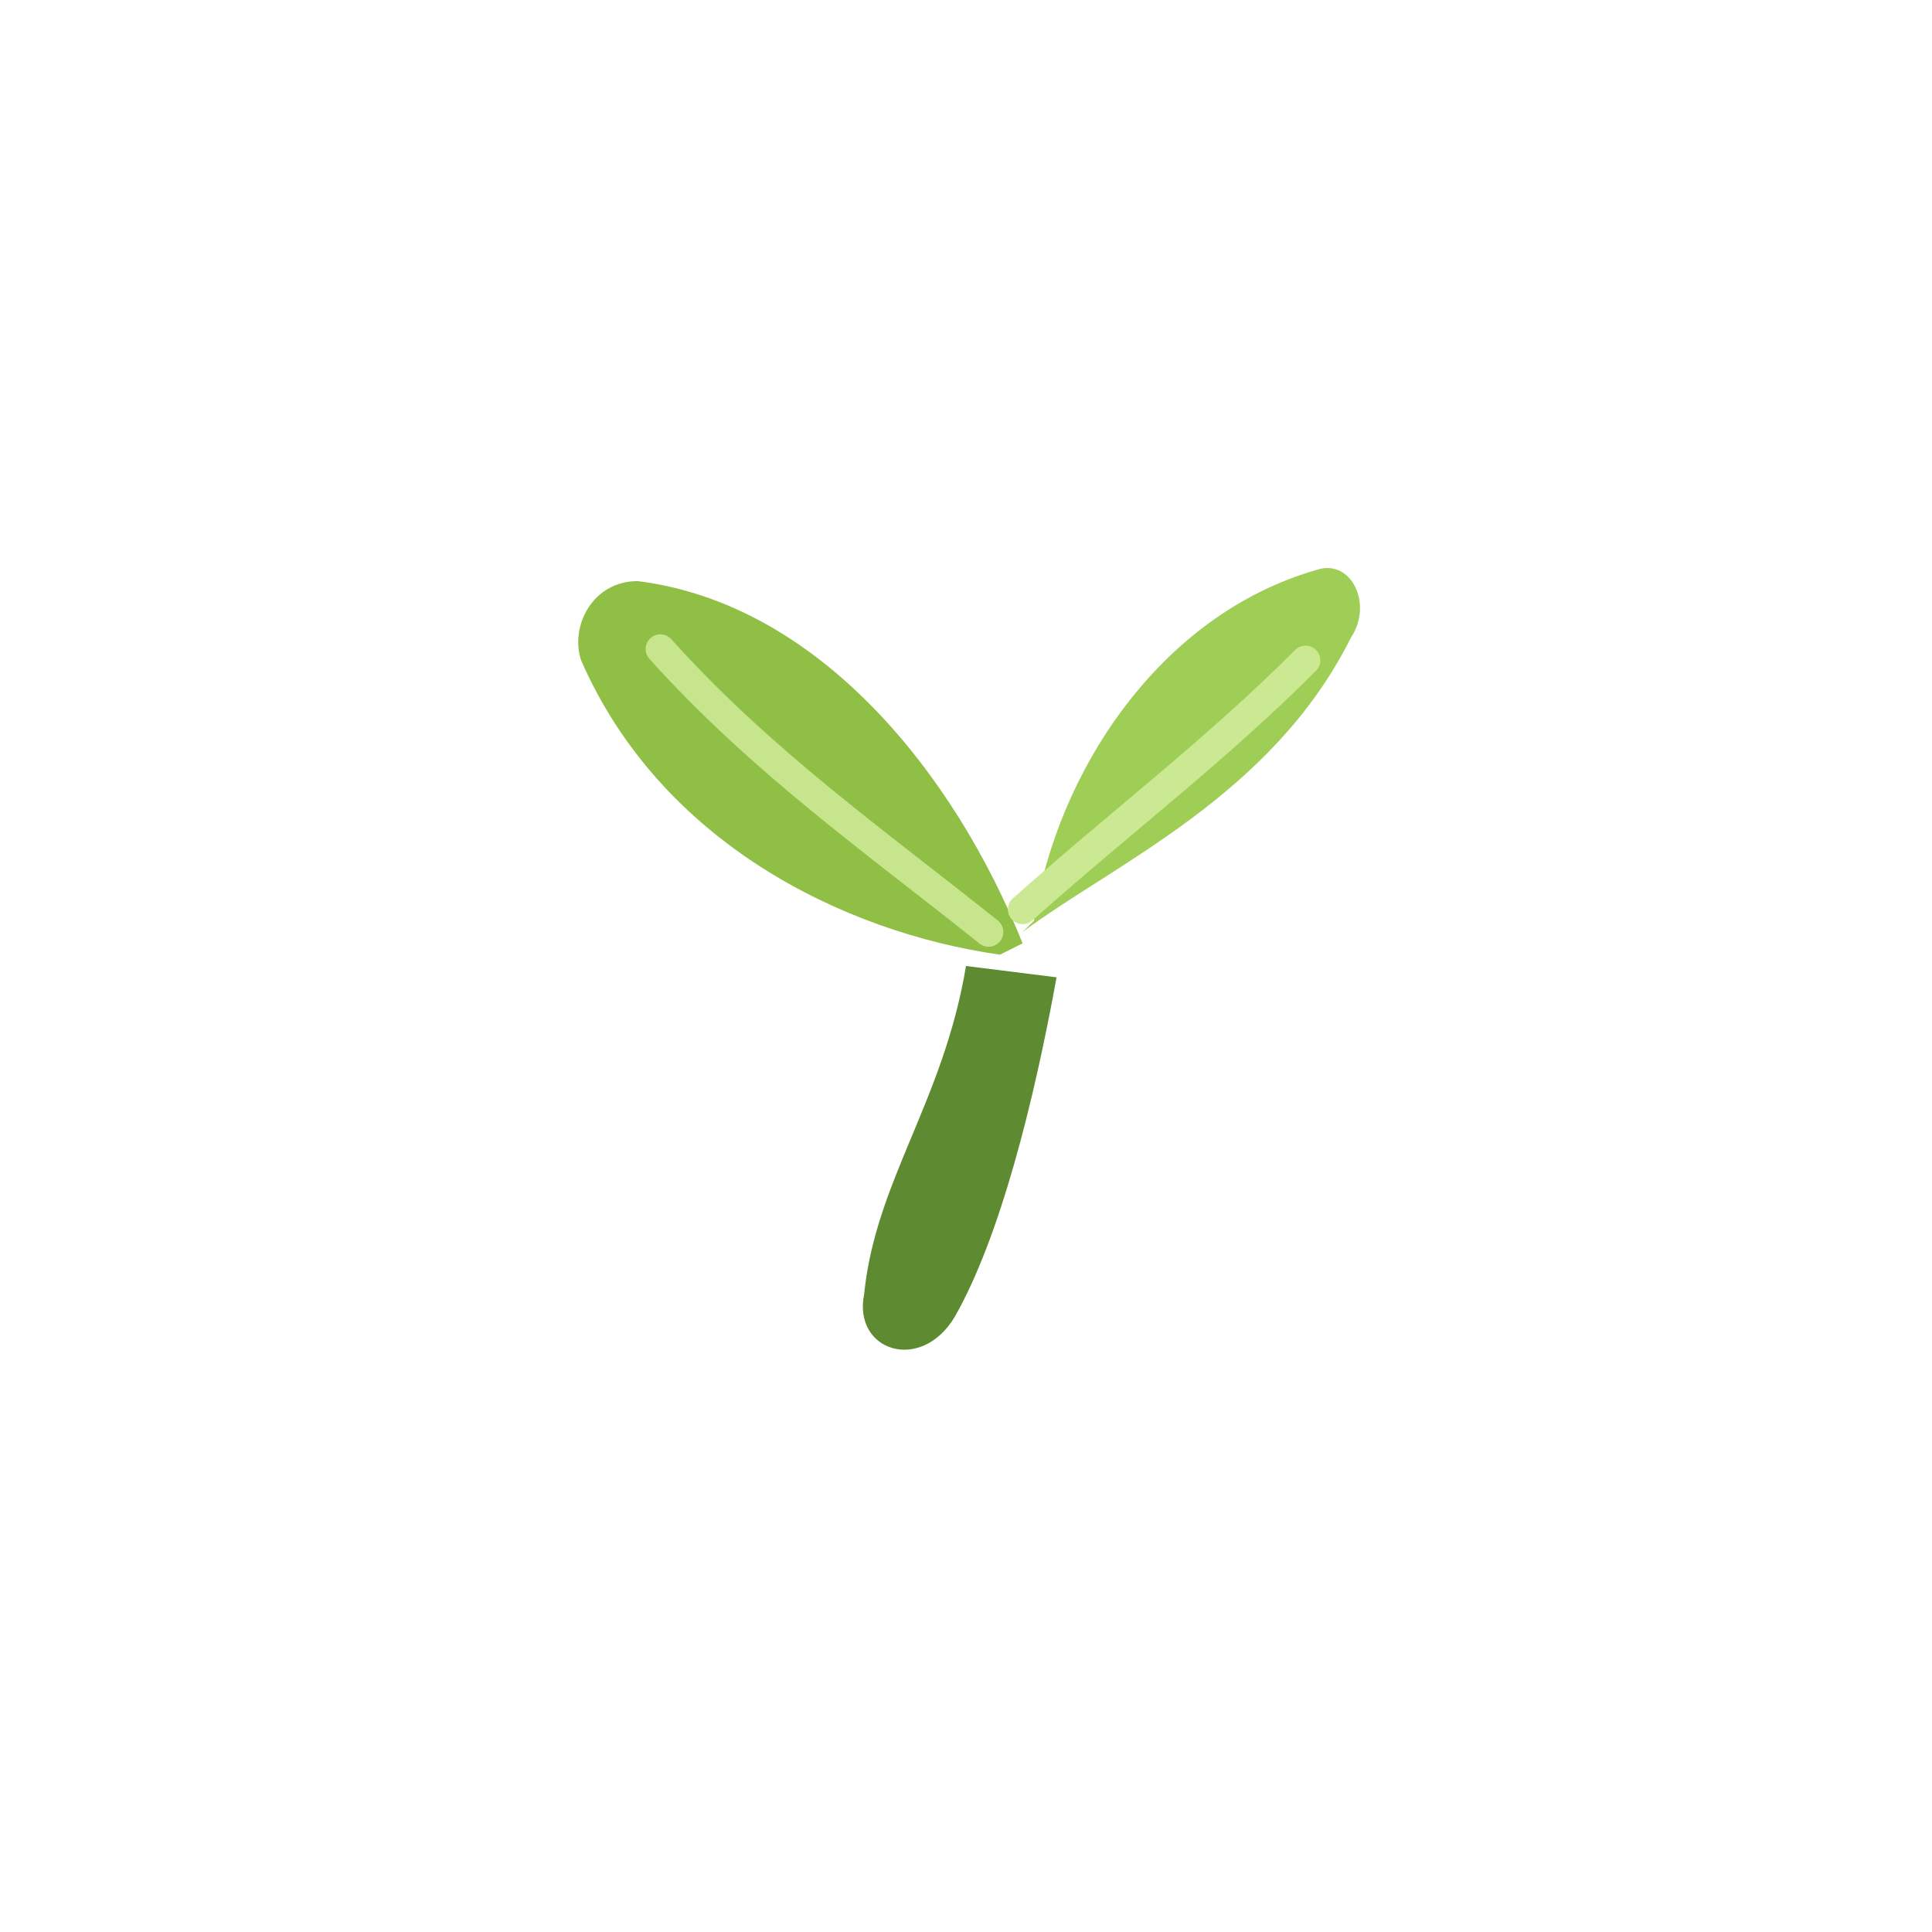
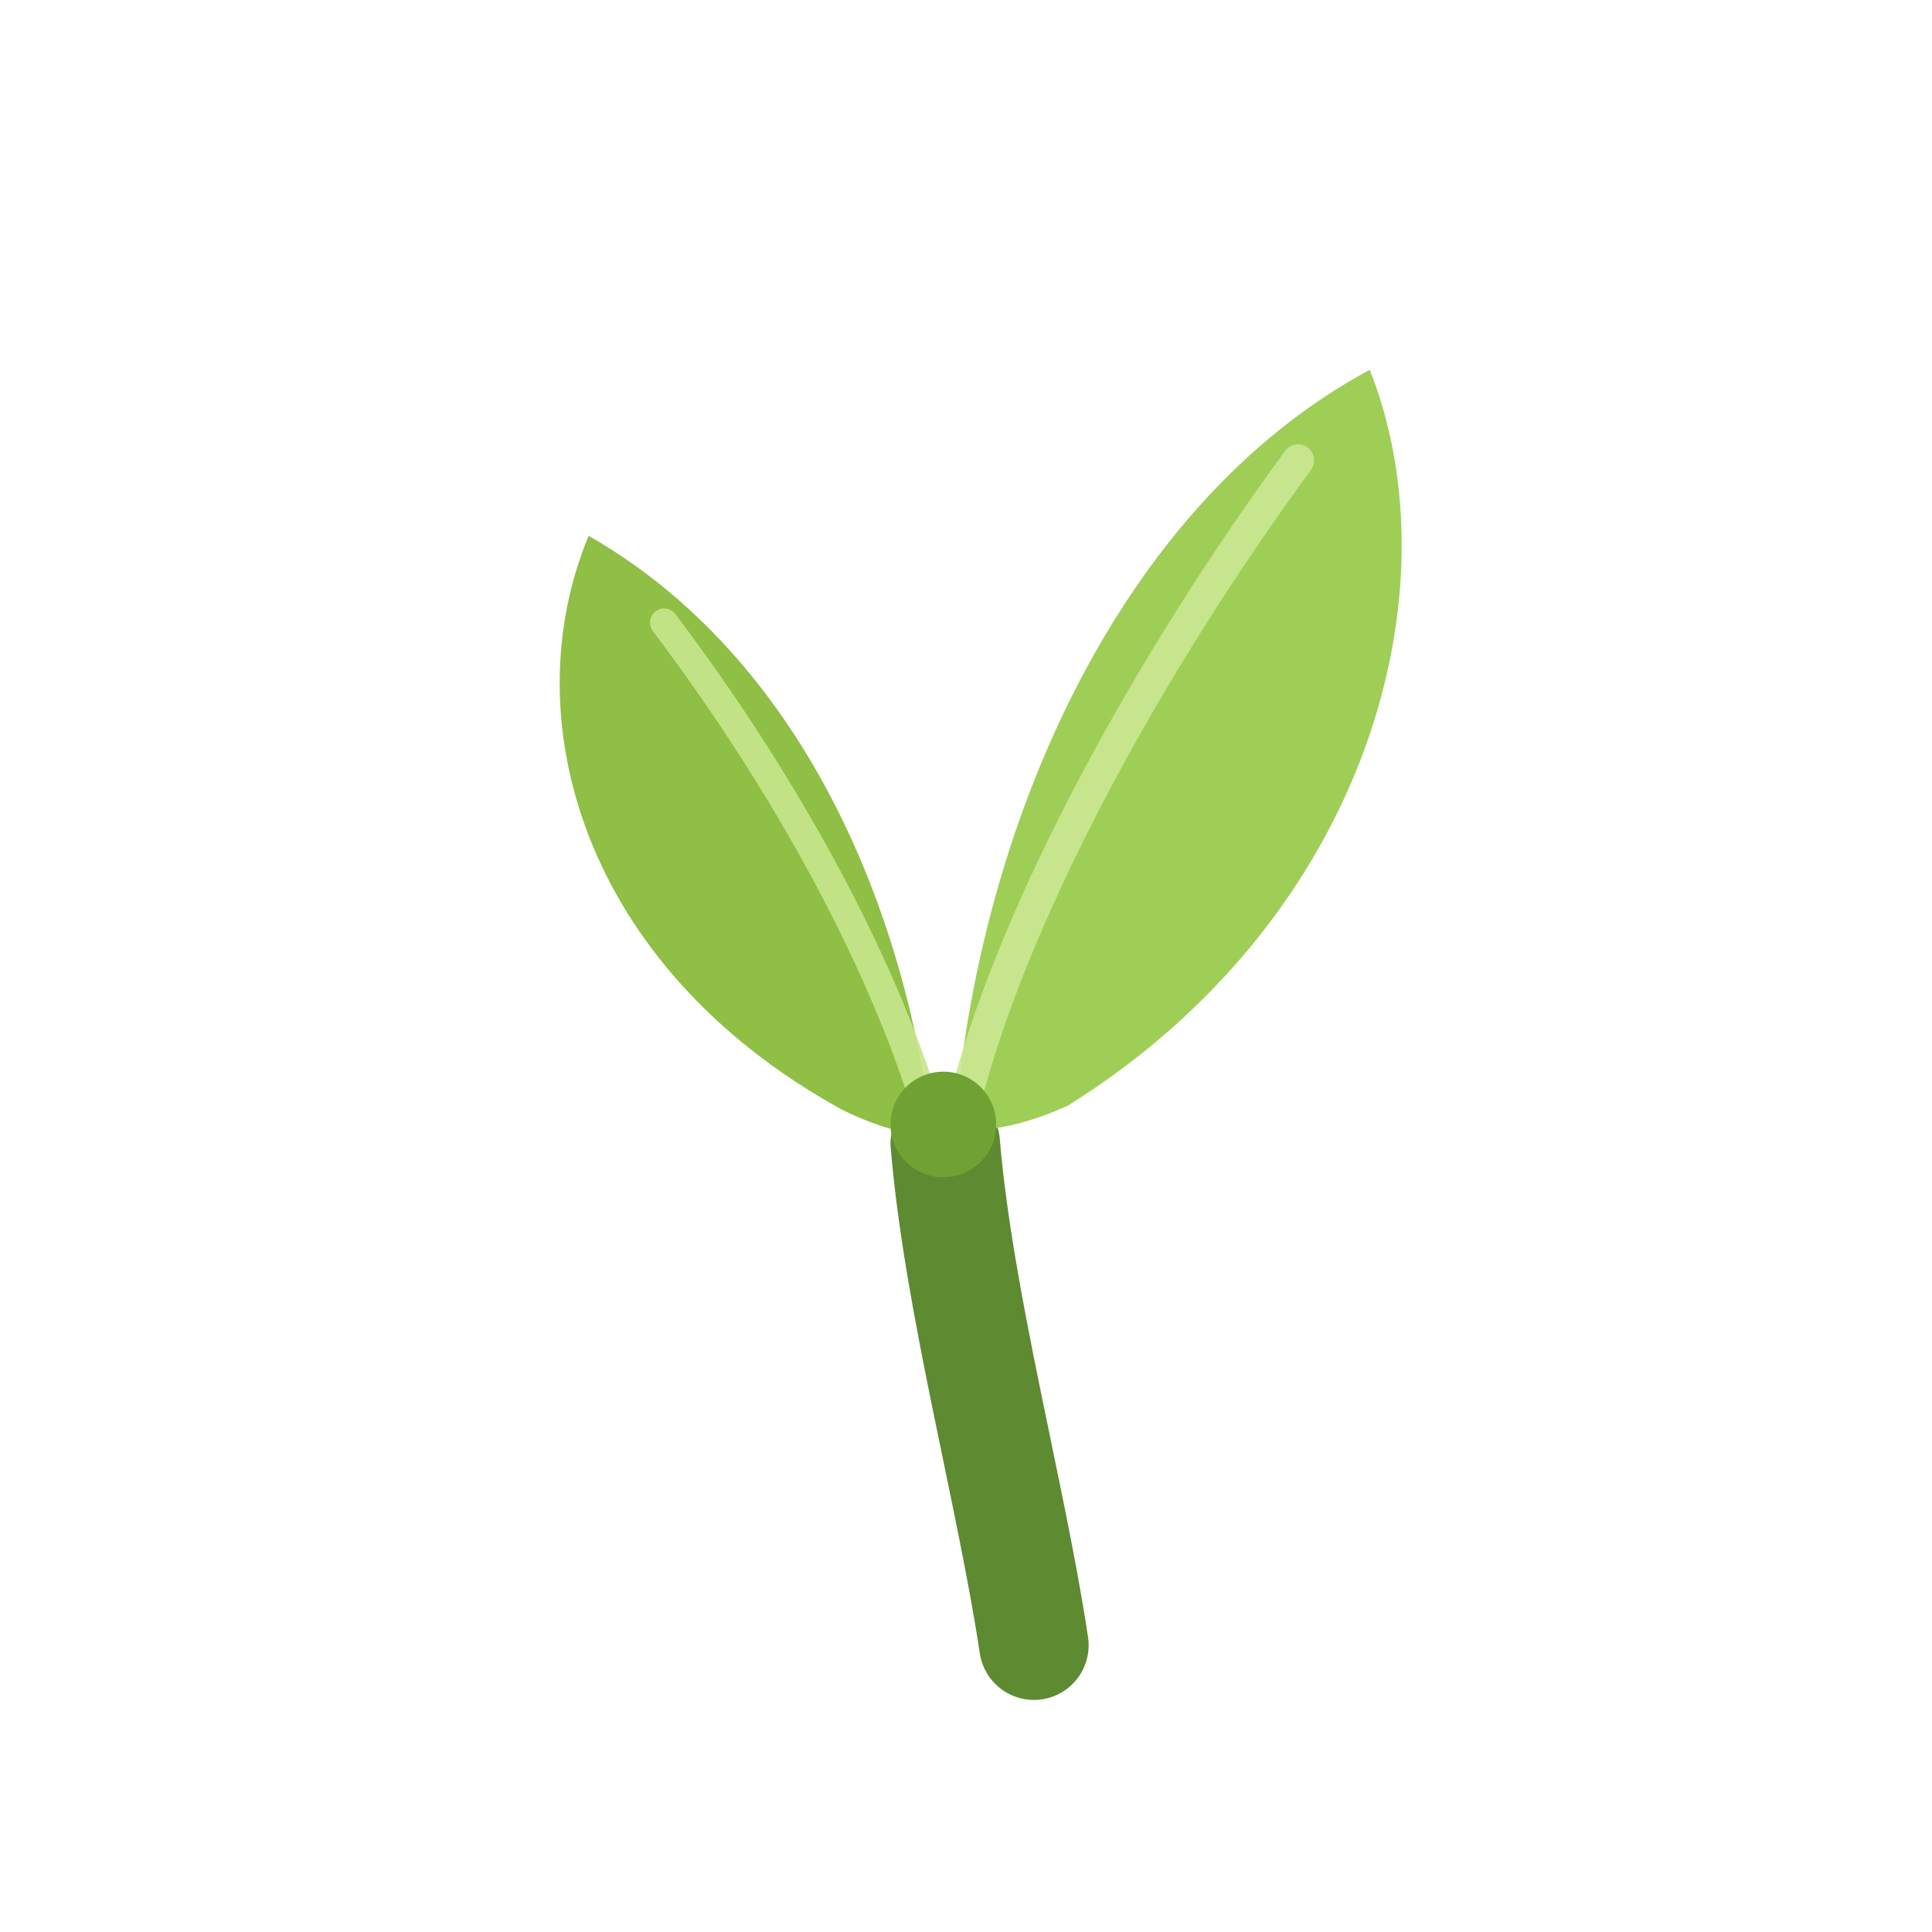
<svg xmlns="http://www.w3.org/2000/svg" width="1024" height="1024" viewBox="0 0 1024 1024">
-   <g transform="translate(230,152) scale(6)">
-     <path d="M47 60 C45 72 39 79 38 89 C37 94 43 96 46 91 C50 84 53 72 55 61 Z" fill="#5E8A31" />
-     <path d="M50 59 C36 57 20 49 13 33 C12 30 14 26 18 26 C34 28 46 43 52 58 Z" fill="#8FBF44" />
-     <path d="M52 57 C60 51 74 45 81 31 C83 28 81 24 78 25 C64 29 55 43 53 56 Z" fill="#9FCE57" />
-     <path d="M49 57 C39 49 29 42 20 32" stroke="#C6E58C" stroke-width="2.6" fill="none" stroke-linecap="round" />
-     <path d="M52 55 C61 47 69 41 77 33" stroke="#CBE892" stroke-width="2.6" fill="none" stroke-linecap="round" />
+   <g>
+     <path d="M 548 872 C 536 792 508 690 501 606" fill="none" stroke="#5E8A31" stroke-width="58" stroke-linecap="round" />
+     <path d="M 494 602              C 480 480 424 348 312 284              C 272 380 308 512 446 588              C 464 597 482 602 494 602 Z" fill="#8FBF44" />
+     <path d="M 506 598              C 518 440 592 268 726 196              C 772 312 726 486 566 586              C 544 596 522 601 506 598 Z" fill="#9FCE57" />
+     <path d="M 352 330 C 420 420 466 510 488 578" fill="none" stroke="#C6E58C" stroke-width="15" stroke-linecap="round" opacity="0.9" />
+     <path d="M 688 244 C 606 356 540 480 514 574" fill="none" stroke="#CBE892" stroke-width="17" stroke-linecap="round" opacity="0.9" />
+     <circle cx="500" cy="596" r="28" fill="#6FA232" />
  </g>
</svg>
